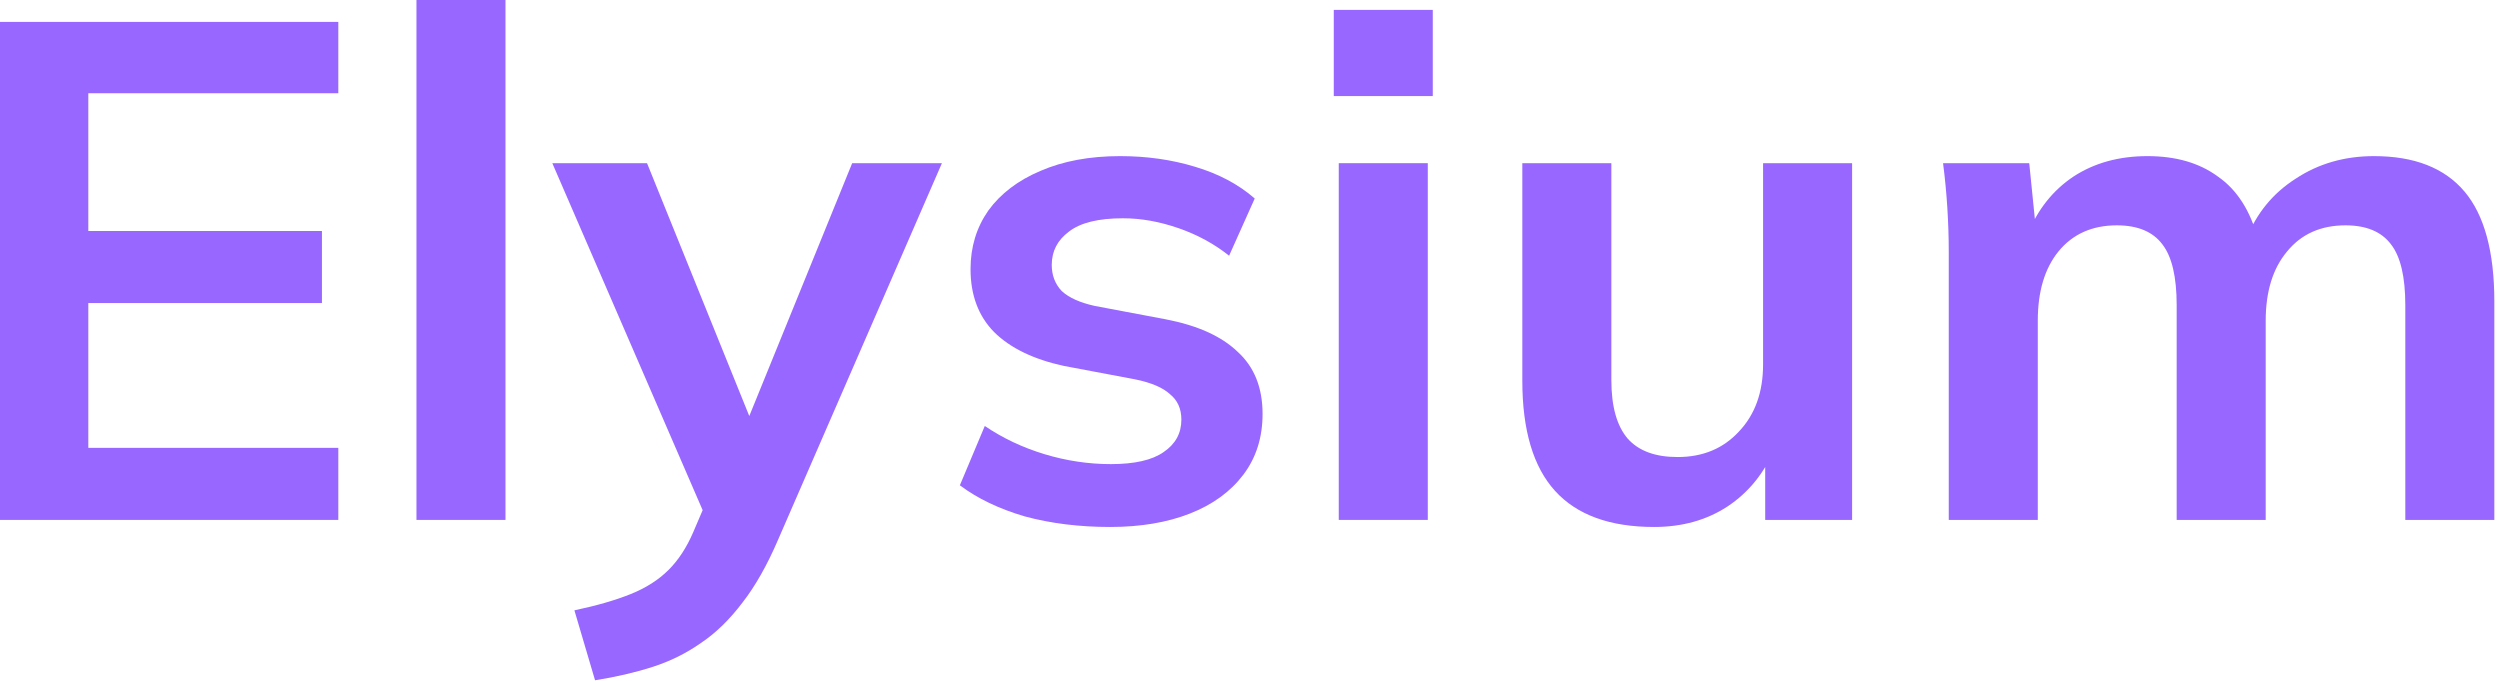
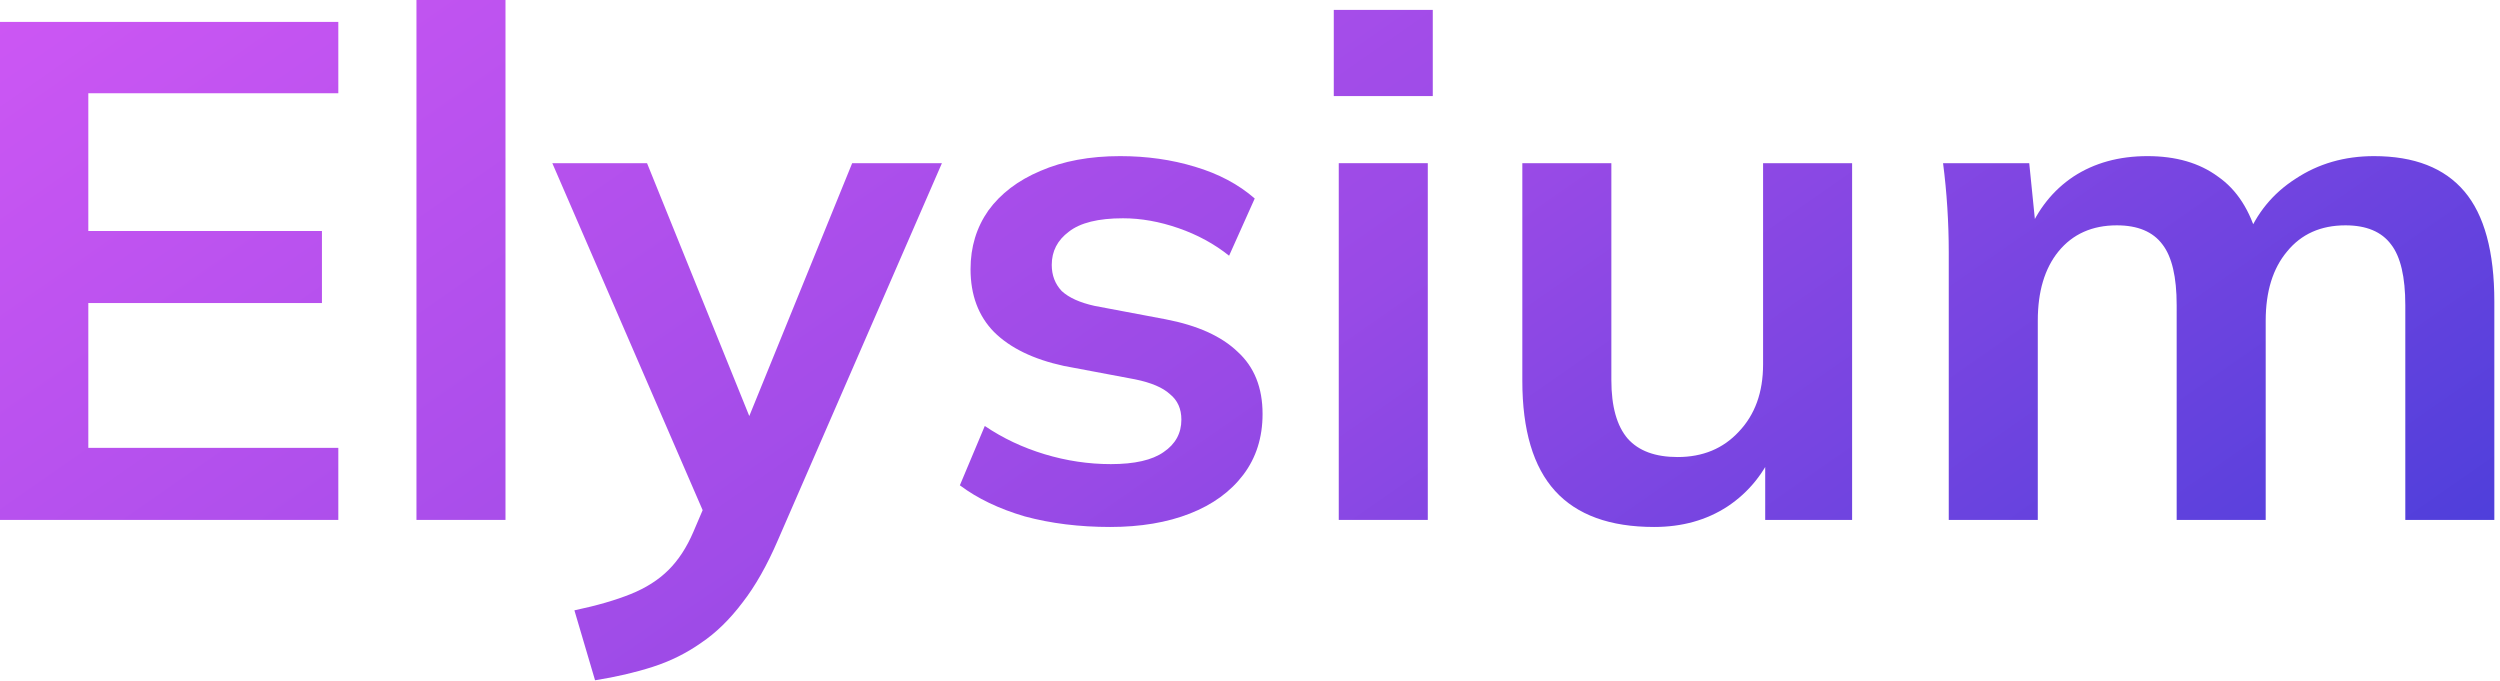
<svg xmlns="http://www.w3.org/2000/svg" width="147" height="40" viewBox="0 0 147 40" fill="none">
  <path d="M0 30.571V1.288H19.893V5.483H5.193V13.583H18.93V17.819H5.193V26.334H19.893V30.571H0Z" fill="url(#paint0_linear_349_174)" />
  <path d="M24.488 30.571V0H29.723V30.571H24.488Z" fill="url(#paint1_linear_349_174)" />
  <path d="M34.989 40L33.775 35.888C35.087 35.611 36.19 35.292 37.083 34.932C37.977 34.572 38.717 34.102 39.303 33.52C39.889 32.939 40.378 32.191 40.769 31.277L41.816 28.827L41.69 30.862L32.476 9.595H38.046L44.663 25.96H43.449L50.108 9.595H55.385L45.752 31.734C45.11 33.23 44.412 34.462 43.658 35.431C42.904 36.428 42.095 37.217 41.229 37.798C40.364 38.408 39.414 38.879 38.381 39.211C37.348 39.543 36.218 39.806 34.989 40Z" fill="url(#paint2_linear_349_174)" />
  <path d="M65.277 30.986C63.462 30.986 61.787 30.779 60.251 30.363C58.743 29.92 57.473 29.311 56.44 28.536L57.906 25.047C58.967 25.767 60.139 26.32 61.424 26.708C62.708 27.096 64.006 27.29 65.319 27.29C66.715 27.29 67.748 27.054 68.418 26.584C69.116 26.113 69.465 25.476 69.465 24.673C69.465 24.036 69.241 23.538 68.795 23.178C68.376 22.79 67.692 22.499 66.743 22.305L62.554 21.516C60.768 21.128 59.4 20.464 58.45 19.522C57.529 18.581 57.068 17.349 57.068 15.825C57.068 14.524 57.417 13.375 58.115 12.378C58.841 11.381 59.86 10.606 61.172 10.052C62.513 9.47 64.076 9.18 65.863 9.18C67.427 9.18 68.892 9.387 70.26 9.803C71.656 10.218 72.829 10.841 73.778 11.672L72.271 15.036C71.405 14.344 70.414 13.804 69.297 13.416C68.18 13.029 67.091 12.835 66.031 12.835C64.579 12.835 63.518 13.098 62.848 13.624C62.178 14.123 61.843 14.773 61.843 15.576C61.843 16.186 62.038 16.698 62.429 17.113C62.848 17.501 63.49 17.792 64.355 17.985L68.543 18.775C70.414 19.135 71.824 19.771 72.773 20.685C73.75 21.572 74.239 22.79 74.239 24.341C74.239 25.725 73.862 26.916 73.108 27.913C72.354 28.91 71.307 29.671 69.967 30.197C68.627 30.723 67.064 30.986 65.277 30.986Z" fill="url(#paint3_linear_349_174)" />
  <path d="M78.719 30.571V9.595H83.954V30.571H78.719ZM78.426 5.649V0.582H84.247V5.649H78.426Z" fill="url(#paint4_linear_349_174)" />
  <path d="M97.261 30.986C94.665 30.986 92.724 30.28 91.44 28.868C90.156 27.456 89.513 25.296 89.513 22.388V9.595H94.748V22.347C94.748 23.898 95.069 25.047 95.712 25.794C96.354 26.514 97.331 26.874 98.643 26.874C100.123 26.874 101.323 26.376 102.245 25.379C103.194 24.382 103.669 23.067 103.669 21.433V9.595H108.904V30.571H103.794V26.293H104.381C103.766 27.788 102.831 28.951 101.575 29.782C100.346 30.585 98.908 30.986 97.261 30.986Z" fill="url(#paint5_linear_349_174)" />
  <path d="M114.587 30.571V14.829C114.587 13.97 114.559 13.098 114.503 12.212C114.447 11.326 114.363 10.453 114.252 9.595H119.319L119.738 13.749H119.235C119.822 12.309 120.715 11.187 121.916 10.384C123.144 9.581 124.596 9.18 126.271 9.18C127.946 9.18 129.328 9.581 130.417 10.384C131.534 11.16 132.316 12.378 132.763 14.04H132.093C132.679 12.544 133.642 11.367 134.982 10.509C136.322 9.623 137.858 9.18 139.589 9.18C141.962 9.18 143.735 9.872 144.908 11.257C146.08 12.641 146.667 14.801 146.667 17.736V30.571H141.432V17.944C141.432 16.282 141.153 15.092 140.594 14.372C140.036 13.624 139.142 13.25 137.914 13.25C136.462 13.25 135.317 13.762 134.48 14.787C133.642 15.784 133.223 17.141 133.223 18.858V30.571H127.988V17.944C127.988 16.282 127.709 15.092 127.151 14.372C126.592 13.624 125.699 13.25 124.47 13.25C123.019 13.25 121.874 13.762 121.036 14.787C120.227 15.784 119.822 17.141 119.822 18.858V30.571H114.587Z" fill="url(#paint6_linear_349_174)" />
  <defs>
    <linearGradient id="paint0_linear_349_174" x1="-10" y1="-2.08736e-06" x2="60.042" y2="100.565" gradientUnits="userSpaceOnUse">
-       <stop stop-color="#9867FF" />
-       <stop offset="0.532" stop-color="#9867FF" />
-       <stop offset="1" stop-color="#9867FF" />
+       <stop stop-color="#d258f5" />
+       <stop offset="0.532" stop-color="#994ae6" />
+       <stop offset="1" stop-color="#433dd9" />
    </linearGradient>
    <linearGradient id="paint1_linear_349_174" x1="-10" y1="-2.08736e-06" x2="60.042" y2="100.565" gradientUnits="userSpaceOnUse">
-       <stop stop-color="#9867FF" />
-       <stop offset="0.532" stop-color="#9867FF" />
-       <stop offset="1" stop-color="#9867FF" />
+       <stop stop-color="#d258f5" />
+       <stop offset="0.532" stop-color="#994ae6" />
+       <stop offset="1" stop-color="#433dd9" />
    </linearGradient>
    <linearGradient id="paint2_linear_349_174" x1="-10" y1="-2.08736e-06" x2="60.042" y2="100.565" gradientUnits="userSpaceOnUse">
-       <stop stop-color="#9867FF" />
-       <stop offset="0.532" stop-color="#9867FF" />
-       <stop offset="1" stop-color="#9867FF" />
+       <stop stop-color="#d258f5" />
+       <stop offset="0.532" stop-color="#994ae6" />
+       <stop offset="1" stop-color="#433dd9" />
    </linearGradient>
    <linearGradient id="paint3_linear_349_174" x1="-10" y1="-2.08736e-06" x2="60.042" y2="100.565" gradientUnits="userSpaceOnUse">
-       <stop stop-color="#9867FF" />
-       <stop offset="0.532" stop-color="#9867FF" />
-       <stop offset="1" stop-color="#9867FF" />
+       <stop stop-color="#d258f5" />
+       <stop offset="0.532" stop-color="#994ae6" />
+       <stop offset="1" stop-color="#433dd9" />
    </linearGradient>
    <linearGradient id="paint4_linear_349_174" x1="-10" y1="-2.08736e-06" x2="60.042" y2="100.565" gradientUnits="userSpaceOnUse">
-       <stop stop-color="#9867FF" />
-       <stop offset="0.532" stop-color="#9867FF" />
-       <stop offset="1" stop-color="#9867FF" />
+       <stop stop-color="#d258f5" />
+       <stop offset="0.532" stop-color="#994ae6" />
+       <stop offset="1" stop-color="#433dd9" />
    </linearGradient>
    <linearGradient id="paint5_linear_349_174" x1="-10" y1="-2.08736e-06" x2="60.042" y2="100.565" gradientUnits="userSpaceOnUse">
-       <stop stop-color="#9867FF" />
-       <stop offset="0.532" stop-color="#9867FF" />
-       <stop offset="1" stop-color="#9867FF" />
+       <stop stop-color="#d258f5" />
+       <stop offset="0.532" stop-color="#994ae6" />
+       <stop offset="1" stop-color="#433dd9" />
    </linearGradient>
    <linearGradient id="paint6_linear_349_174" x1="-10" y1="-2.08736e-06" x2="60.042" y2="100.565" gradientUnits="userSpaceOnUse">
-       <stop stop-color="#9867FF" />
-       <stop offset="0.532" stop-color="#9867FF" />
-       <stop offset="1" stop-color="#9867FF" />
+       <stop stop-color="#d258f5" />
+       <stop offset="0.532" stop-color="#994ae6" />
+       <stop offset="1" stop-color="#433dd9" />
    </linearGradient>
  </defs>
</svg>
